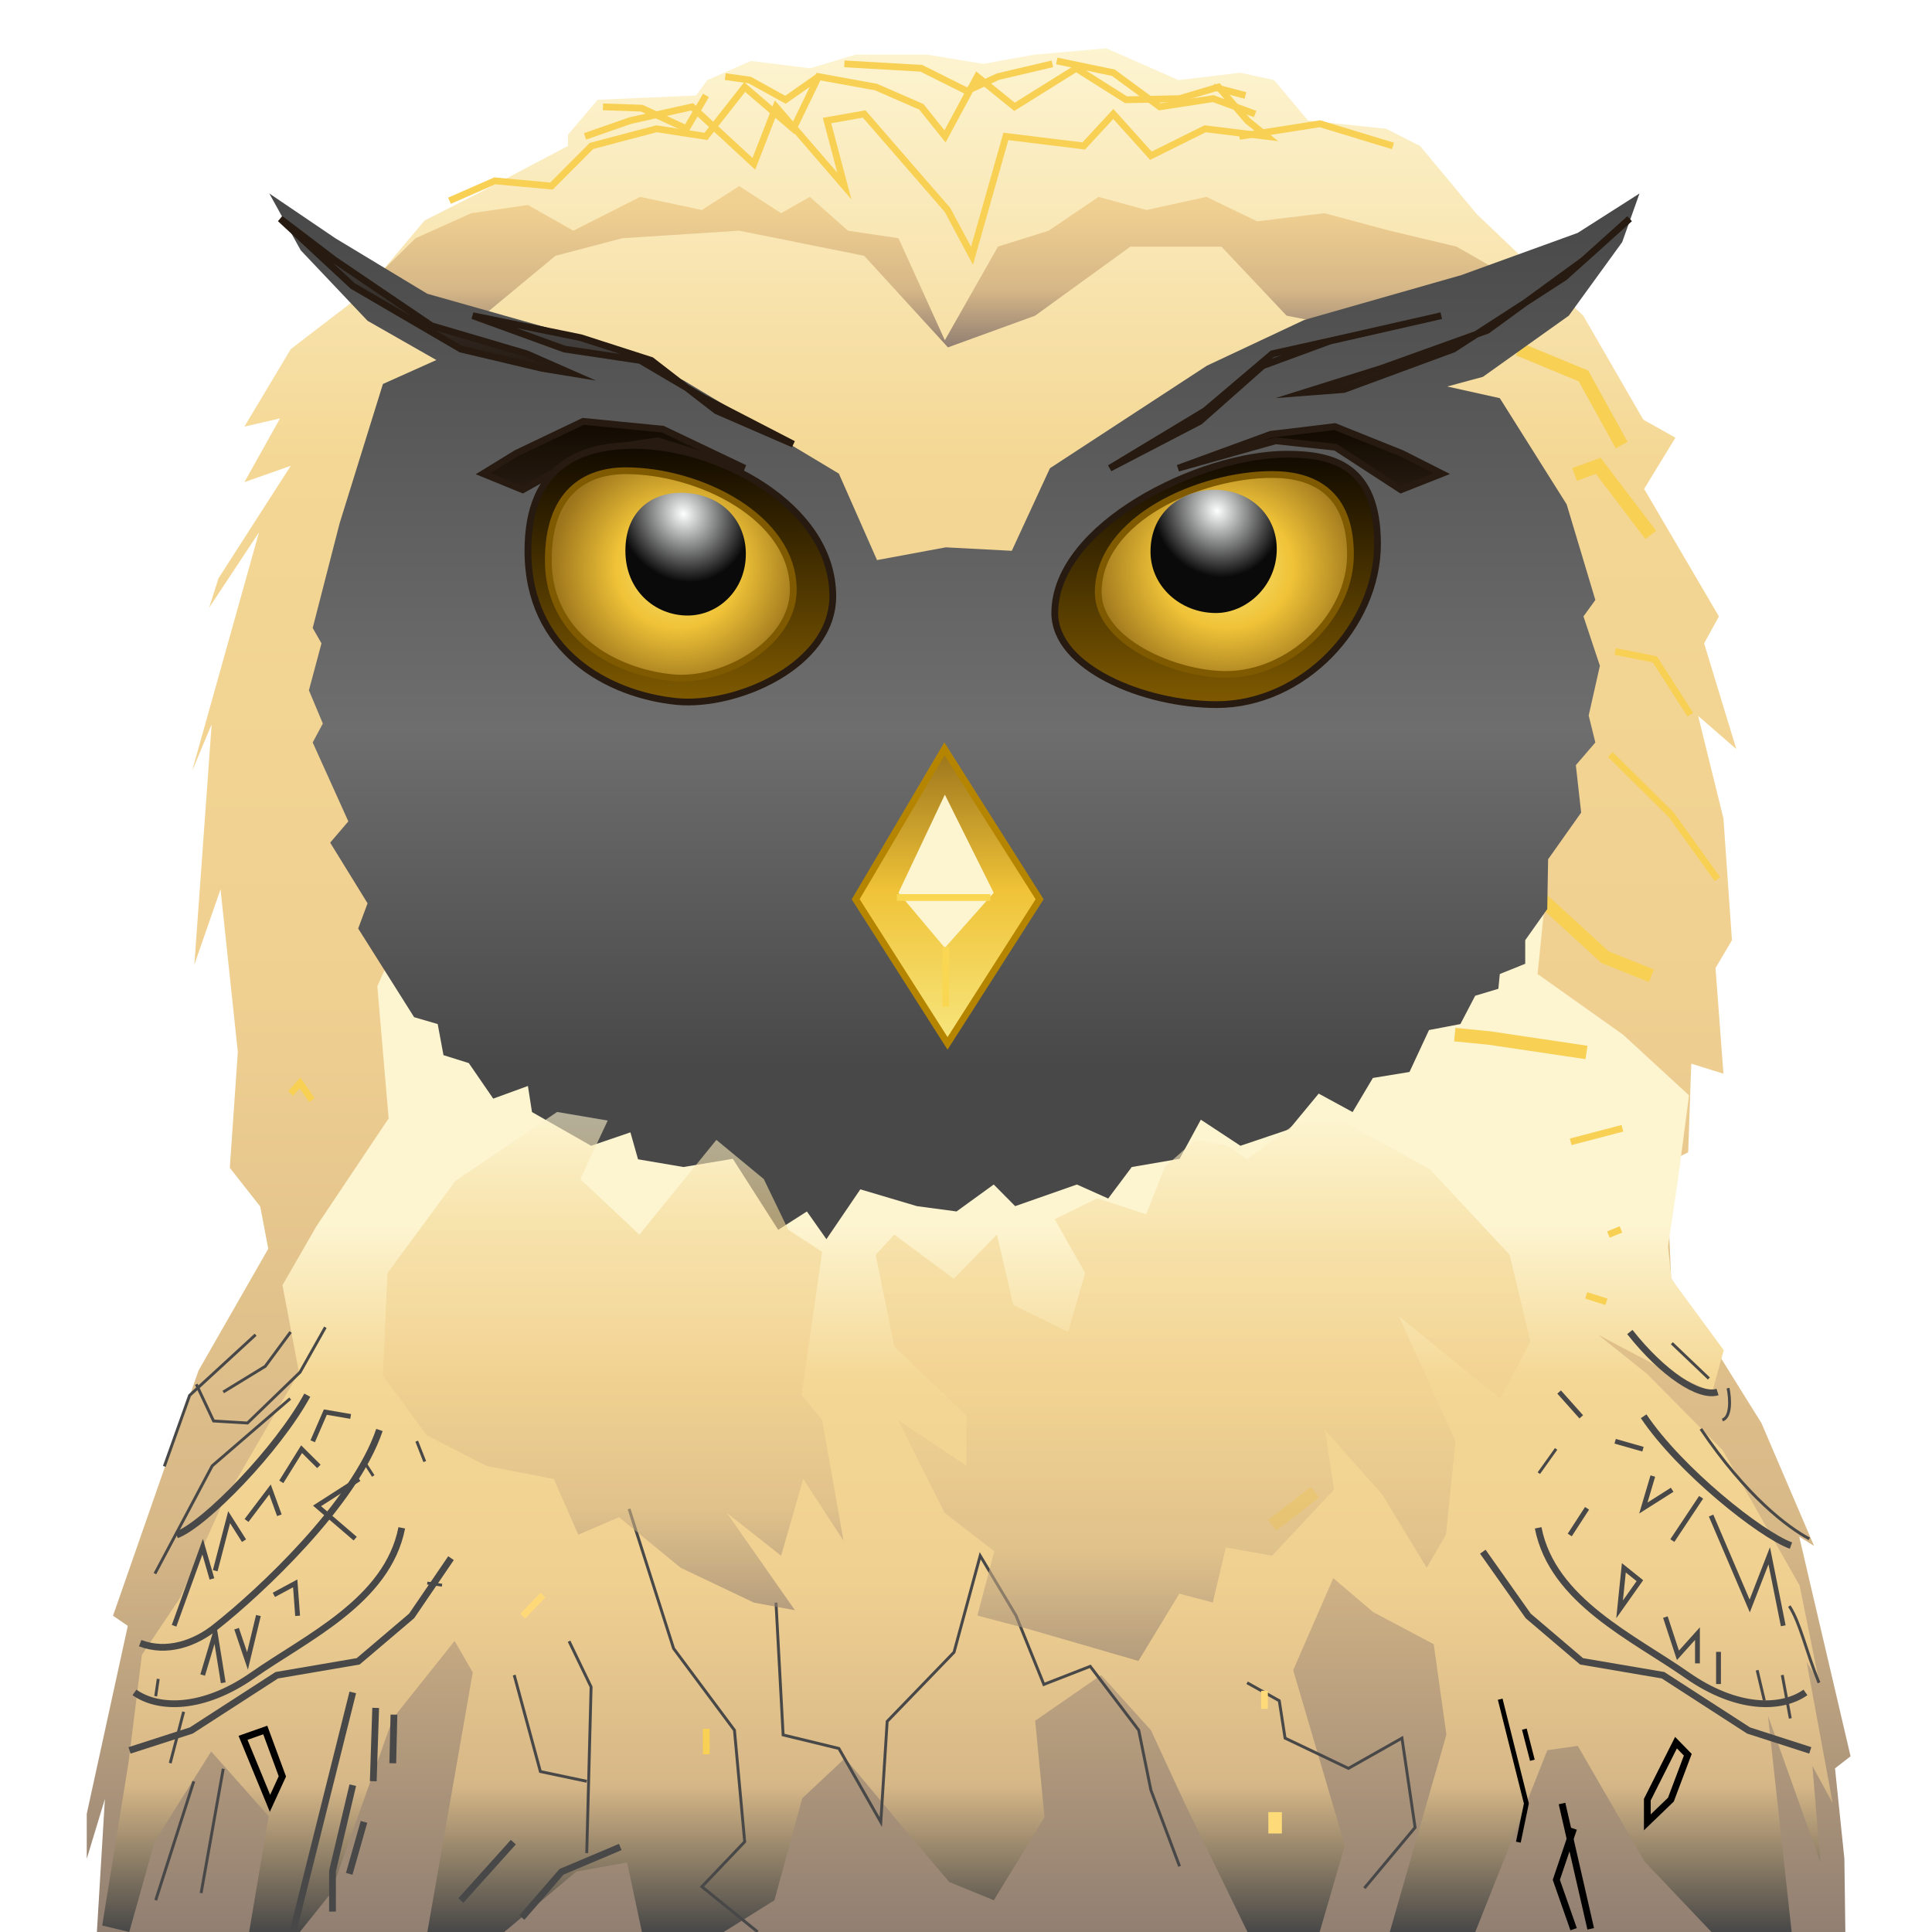
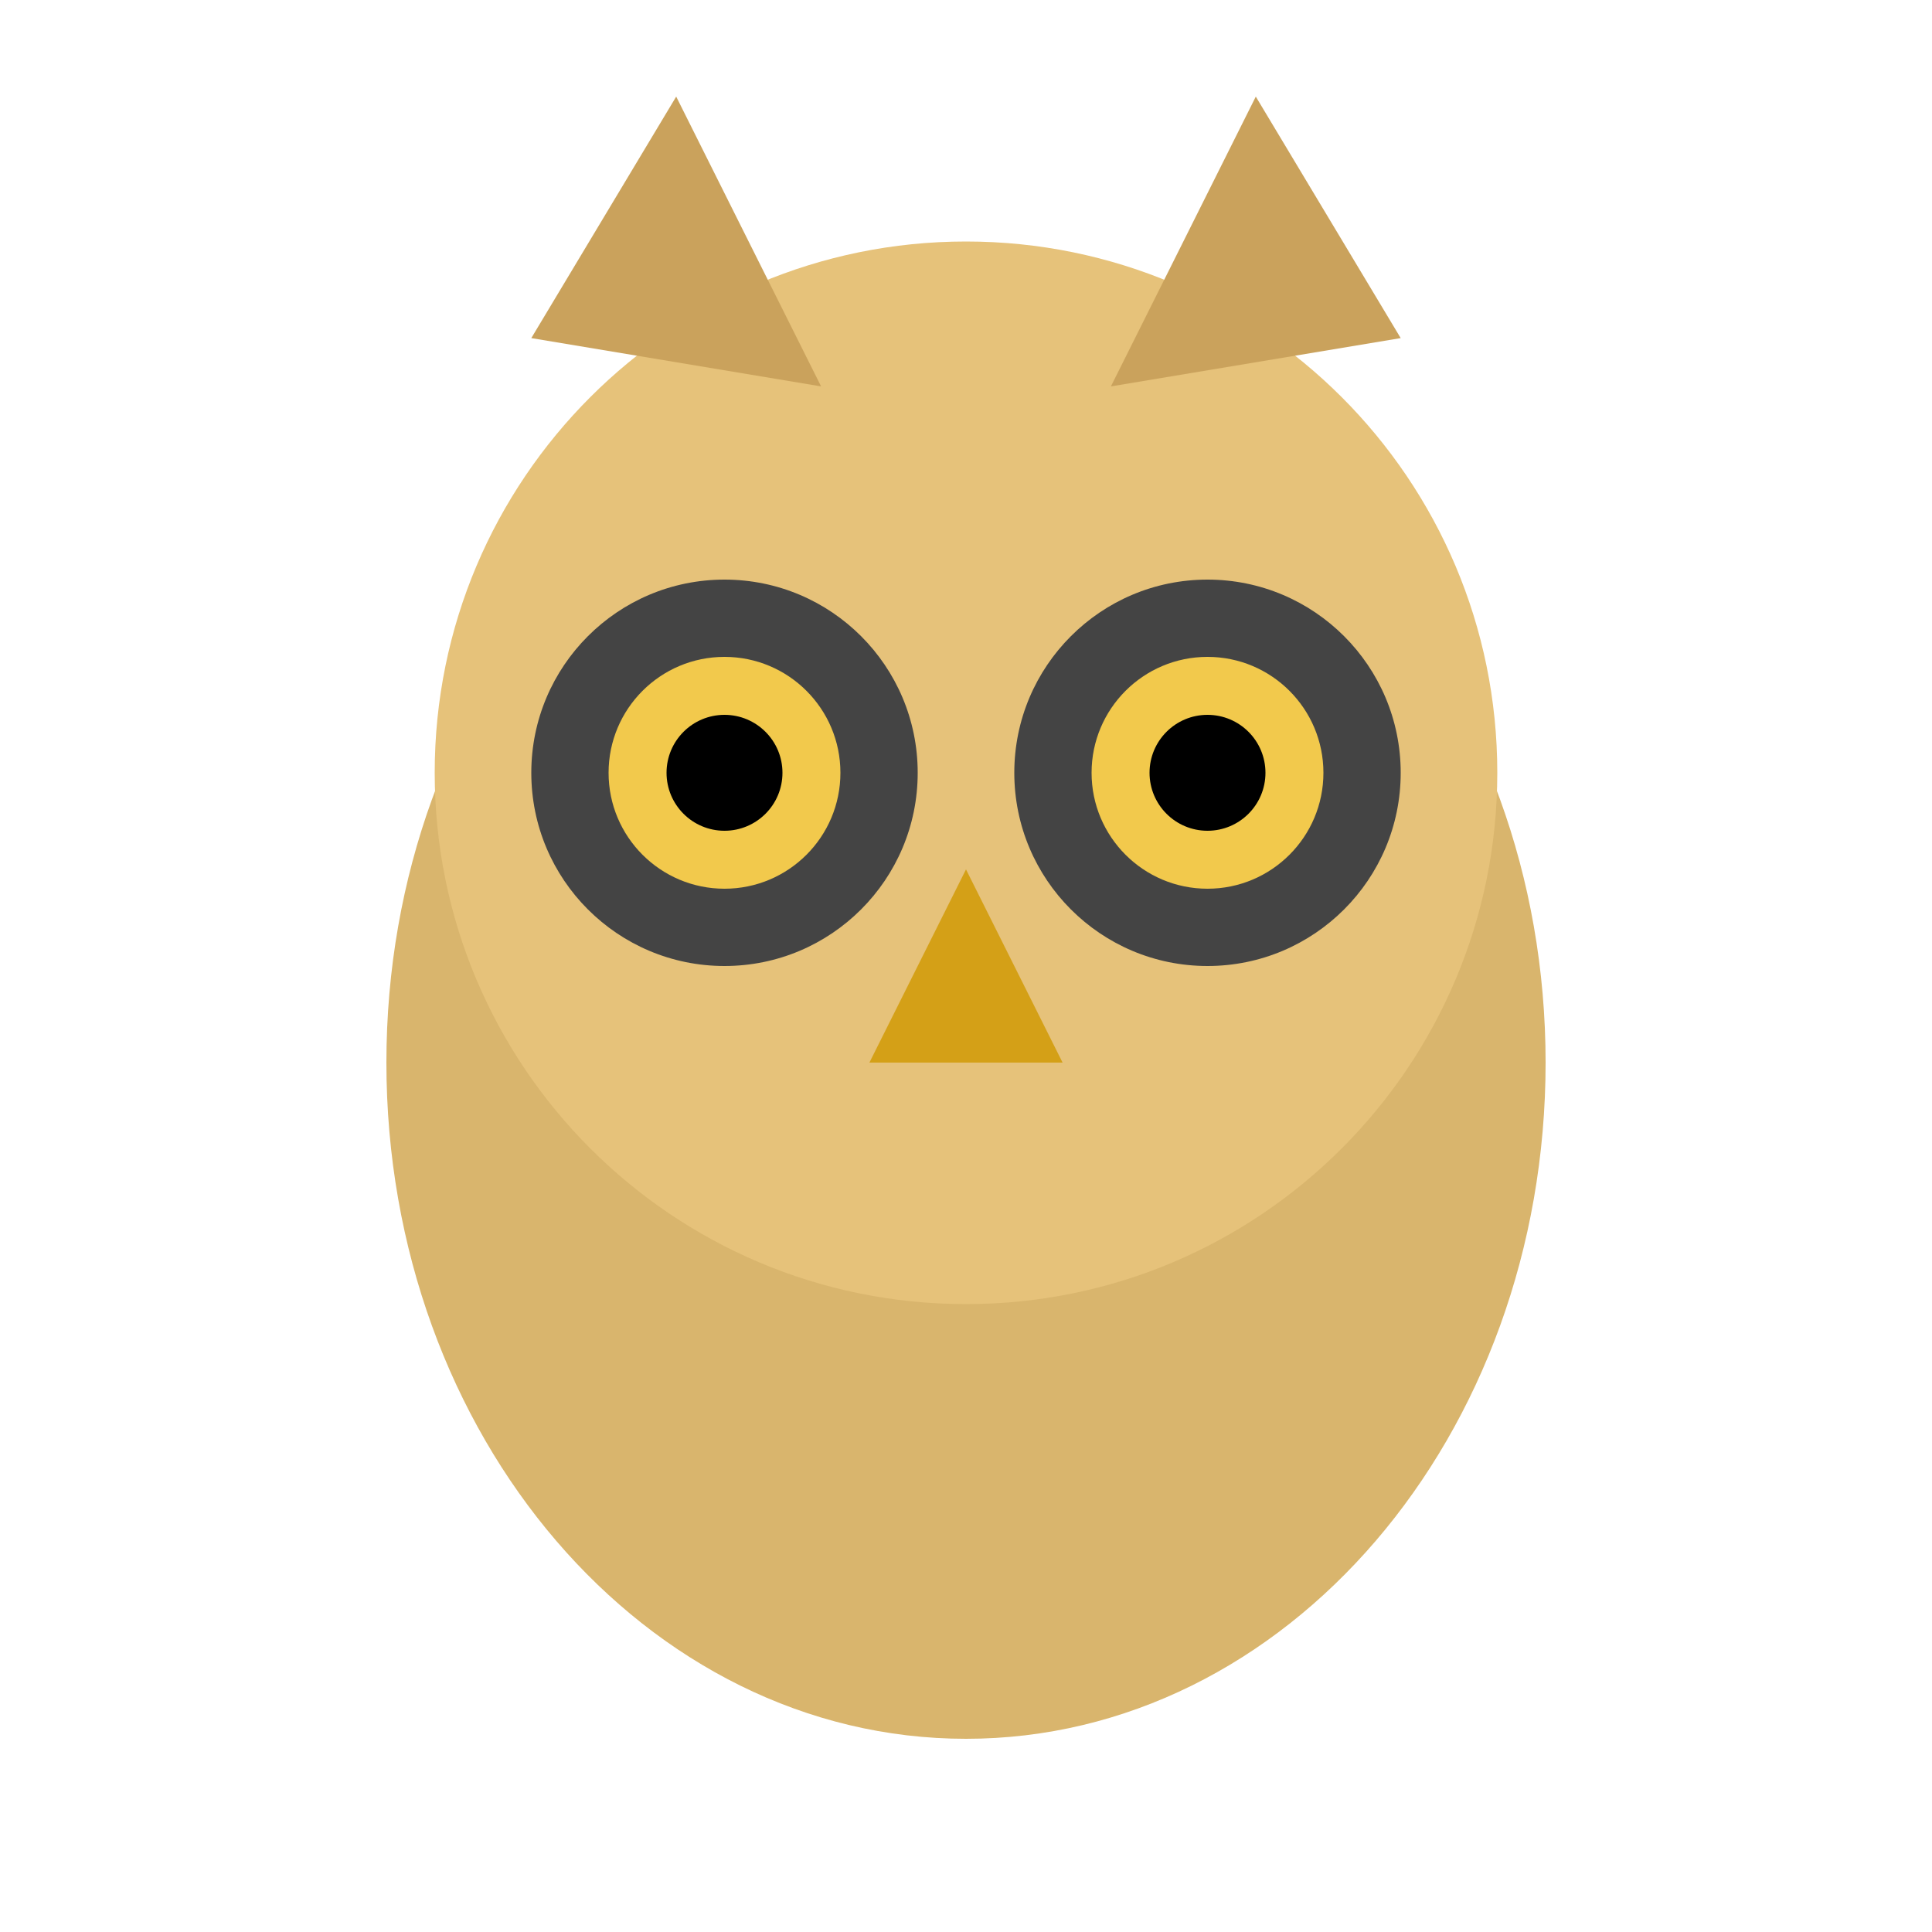
- <svg xmlns="http://www.w3.org/2000/svg" width="200" height="200" fill="none" viewBox="0 0 200 200">
-   <path d="m173 132.4-0.52-11.99 2.28-1.12 0.32-9.18 3.33 1.04-0.82-10.94 1.7-2.88-0.88-12.61-2.62-10.61 3.95 3.43-3.33-10.94 1.53-2.79-7.74-13.2 3.24-5.3-3.33-1.87-6.21-10.76-11.03-10.52-5.86-7.05-3.51-1.78-8.09-0.85-3.51-4.19-3.51-0.76-6.39 0.76-7.47-3.29-7.48 0.66-5.25 0.95-5.77-0.95h-7.47l-4.7 1.41-6.12-0.76-4.52 1.98-1.17 1.59-10.18 0.45-3.07 3.61-0.01 1.17-9.33 4.92-5.5 2.79-6.39 7.59-7.47 5.73-4.8 8.02 3.69-0.85-3.69 6.6 4.8-1.69-7.48 11.64-0.97 3.05 5.16-7.8-6.92 24.69 2.02-4.82-1.79 24.88 2.71-7.8 1.79 16.85-0.83 11.98 3.15 4.01 0.83 4.37-7.22 12.61-8.85 25.38 1.53 1.05-4.25 19.46v4.65l1.88-6.19-0.83 13.77h181l-0.1-7.58-0.97-9.36 1.61-1.25-4.25-18.17-1.06-4.56 1.53 0.95-5.44-12.7-9.3-14.93z" fill="url(#paint0_linear_2002_28200)" />
-   <path d="m160.1 133.9 10.36 8.29 7.87 7.93 7.96 14 2.03 9.99-1.3-2.06 2.71 14.65-2.11-3.89 0.83 9.99-5.43-15.19 2.45 22.39h-8.3l-6.92-7.29-6.92-11.98-3.15 0.45-3.95 9.99-3.51 8.83h-8.85l5.86-20.43-1.31-9.36-6.29-3.34-4.11-3.5-4.15 9.53 5.35 18.14-2.61 8.96h-7.47l-6.48-13.29-3.51-7.59-5.16-5.72-6.83 4.73 0.97 9.99-5.25 8.59-4.61-1.88-5.25-6.2-5.54-6.63-4.43 4.16-2.88 10.55-5.25 3.29h-8.47l-1.53-7.2-5.25 0.94-7.47 6.26h-7.96l4.7-26.88-1.88-3.25-6.39 8.02-6.48 18.17-3.15 3.94h-5.25l2.02-11.98-5.95-6.71-5.86 9.36-2.62 9.33-2.8-0.67 2.72-16.85 1.39-11.17 3.95-5.9 4.34-9.65 7.97-13.7-1.71-9.01 3.51-6.1 7.48-11.17-1.17-13.69 5.01-11.17 4.87-10.61 9.51-9.99 11.12-2.06 14.75 1.61 13.46 0.45 15.01-2.88 17.5 2.88 12.7 1.5 12.21 12.52 4.79 8.38-0.82 8.11 8.85 6.28 6.83 6.28-1.13 8.59-1.05 7.05 0.36 3.37 5.41 7.37-1.18 4.3-4.23-1.88-9.91-5.24-3.02-3.05z" fill="url(#paint1_linear_2002_28200)" />
-   <path d="m13.41 181.2 6.39-2.06 8.85-5.72 8.43-1.44 5.53-4.7 4.08-5.98" stroke="#484848" stroke-miterlimit="10" stroke-width=".7" />
-   <path d="m13.92 175.2c2.53 1.78 7.14 1.78 12.22-1.76 5.53-3.89 13.97-7.69 15.45-15.28" stroke="#484848" stroke-miterlimit="10" stroke-width=".7" />
-   <path d="m14.51 170.1c2.71 1.04 5.68 0.09 7.97-1.81 4.34-3.44 14.18-12.55 16.8-20.26" stroke="#484848" stroke-miterlimit="10" stroke-width=".7" />
-   <path d="m16.04 162.9 5.93-11.16 8.07-6.96" stroke="#484848" stroke-miterlimit="10" stroke-width=".3" />
-   <path d="m17.01 151.8 2.62-7.35 6.83-6.28" stroke="#484848" stroke-miterlimit="10" stroke-width=".3" />
-   <path d="m20.32 143.3 1.79 3.8 3.51 0.21 5.44-5.26 2.62-4.65" stroke="#484848" stroke-miterlimit="10" stroke-width=".3" />
-   <path d="m23.11 144.1 4.35-2.66 2.62-3.55" stroke="#484848" stroke-miterlimit="10" stroke-width=".3" />
-   <path d="m18.28 158.9c2.99-1.14 10.46-8.85 13.53-14.47" stroke="#484848" stroke-miterlimit="10" stroke-width=".7" />
-   <path d="m18.02 168.3 2.96-8.19 0.96 3.34" stroke="#484848" stroke-miterlimit="10" stroke-width=".5" />
-   <path d="m22.28 162.6 1.44-5.54 1.54 2.43" stroke="#484848" stroke-miterlimit="10" stroke-width=".5" />
-   <path d="m25.52 157.4 2.43-3.21 0.97 2.67" stroke="#484848" stroke-miterlimit="10" stroke-width=".5" />
-   <path d="m29.12 153.4 2.1-3.38 1.79 1.78" stroke="#484848" stroke-miterlimit="10" stroke-width=".5" />
-   <path d="m32.37 149.2 1.31-3.02 2.62 0.45" stroke="#484848" stroke-miterlimit="10" stroke-width=".5" />
-   <path d="m37.17 153.1-4.35 2.79 3.95 3.39" stroke="#484848" stroke-miterlimit="10" stroke-width=".5" />
-   <path d="m37.68 151.3 0.96 1.49" stroke="#484848" stroke-miterlimit="10" stroke-width=".3" />
-   <path d="m43.97 151.3-0.83-2.11" stroke="#484848" stroke-miterlimit="10" stroke-width=".3" />
-   <path d="m45.76 164.1-1.53-0.22" stroke="#484848" stroke-miterlimit="10" stroke-width=".3" />
-   <path d="m187.4 181.2-6.39-2.06-8.85-5.72-8.44-1.44-5.52-4.7-4.7-6.65" stroke="#484848" stroke-miterlimit="10" stroke-width=".7" />
-   <path d="m186.9 175.2c-2.53 1.78-7.14 1.78-12.22-1.76-5.53-3.89-13.97-7.69-15.45-15.28" stroke="#484848" stroke-miterlimit="10" stroke-width=".7" />
-   <path d="m188.3 174.2c-1.44-3.54-1.9-6.11-3.07-7.94" stroke="#484848" stroke-miterlimit="10" stroke-width=".3" />
-   <path d="m187.3 159.3c-2.28-1.22-6.53-4.43-11.23-11.38" stroke="#484848" stroke-miterlimit="10" stroke-width=".3" />
-   <path d="m178.3 147c0.91-0.31 0.82-2.14 0.59-3.3" stroke="#484848" stroke-miterlimit="10" stroke-width=".3" />
-   <path d="m177.8 144.1c-1.88 0.59-5.66-1.88-9.08-6.21" stroke="#484848" stroke-miterlimit="10" stroke-width=".7" />
-   <path d="m176.9 142.7-3.83-3.65" stroke="#484848" stroke-miterlimit="10" stroke-width=".3" />
-   <path d="m185.4 160c-3.15-1.15-11.5-7.8-15.25-13.39" stroke="#484848" stroke-miterlimit="10" stroke-width=".7" />
-   <path d="m184.6 168.3-1.45-7.25-2.02 5.2-4-9.36" stroke="#484848" stroke-miterlimit="10" stroke-width=".5" />
-   <path d="m176.1 155-2.98 4.48" stroke="#484848" stroke-miterlimit="10" stroke-width=".5" />
-   <path d="m171.1 152.8-0.98 3.31 2.98-1.89" stroke="#484848" stroke-miterlimit="10" stroke-width=".5" />
-   <path d="m167.2 149.2 2.88 0.82" stroke="#484848" stroke-miterlimit="10" stroke-width=".5" />
-   <path d="m161.4 144.1 2.29 2.57" stroke="#484848" stroke-miterlimit="10" stroke-width=".5" />
-   <path d="m159.3 152.5 1.79-2.51" stroke="#484848" stroke-miterlimit="10" stroke-width=".3" />
-   <path d="m162.5 158.9 1.79-2.76" stroke="#484848" stroke-miterlimit="10" stroke-width=".5" />
-   <path d="m168.1 162.3-0.44 4.3 2.1-2.97-1.66-1.33z" stroke="#484848" stroke-miterlimit="10" stroke-width=".5" />
-   <path d="m172.4 167.4 1.3 3.96 2.02-2.25v3.08" stroke="#484848" stroke-miterlimit="10" stroke-width=".5" />
-   <path d="m177.9 171v3.33" stroke="#484848" stroke-miterlimit="10" stroke-width=".5" />
-   <path d="m181.9 172.9 0.74 3.12" stroke="#484848" stroke-miterlimit="10" stroke-width=".3" />
-   <path d="m184.5 173.4 0.83 4.49" stroke="#484848" stroke-miterlimit="10" stroke-width=".3" />
-   <path d="m25.16 179.9 2.79 6.78 1.28-2.79-1.77-4.8-2.3 0.81z" stroke="#000" stroke-miterlimit="10" stroke-width=".7" />
-   <path d="m173.5 180.4-2.97 5.9v2.35l2.44-2.35 1.75-4.65-1.22-1.25z" stroke="#000" stroke-miterlimit="10" stroke-width=".7" />
-   <path d="m155.3 175.9 2.71 10.8-0.83 4" stroke="#000" stroke-miterlimit="10" stroke-width=".5" />
-   <path d="m157.8 179 0.83 3.22" stroke="#000" stroke-miterlimit="10" stroke-width=".5" />
-   <path d="m161.7 186.7 2.97 12.97" stroke="#000" stroke-miterlimit="10" stroke-width=".7" />
-   <path d="m162.9 189.3-1.79 5.3 1.79 5.11" stroke="#000" stroke-miterlimit="10" stroke-width=".7" />
-   <path d="m36.52 175.2-6.21 24.84" stroke="#484848" stroke-miterlimit="10" stroke-width=".7" />
-   <path d="m38.89 176.8-0.25 7.59" stroke="#484848" stroke-miterlimit="10" stroke-width=".7" />
-   <path d="m40.78 177.5-0.12 5.03" stroke="#484848" stroke-miterlimit="10" stroke-width=".7" />
-   <path d="m36.52 184.8-2.1 8.89v4.2" stroke="#484848" stroke-miterlimit="10" stroke-width=".7" />
-   <path d="m37.68 188.6-1.53 5.38" stroke="#484848" stroke-miterlimit="10" stroke-width=".7" />
-   <path d="m53.23 173.4 2.71 9.99 4.8 1.01" stroke="#484848" stroke-miterlimit="10" stroke-width=".3" />
-   <path d="m58.91 169.9 2.28 4.73-0.45 17.2" stroke="#484848" stroke-miterlimit="10" stroke-width=".3" />
-   <path d="m65.12 156.2 4.61 14.45 6.3 8.46 1.06 11.55-4.43 4.65 5.77 4.68" stroke="#484848" stroke-miterlimit="10" stroke-width=".3" />
-   <path d="m80.33 165.9 0.74 13.7 5.77 1.4 4.34 7.62 0.66-10.42 6.92-7.16 2.71-9.99 3.71 6.2 2.88 7.12 4.8-1.87 5.02 6.61 1.26 6.2 2.97 7.89" stroke="#484848" stroke-miterlimit="10" stroke-width=".3" />
-   <path d="m129.1 174.2 3.33 1.86 0.6 3.87 6.56 3.13 5.54-3.13 1.36 9.25-5.25 6.28" stroke="#484848" stroke-miterlimit="10" stroke-width=".3" />
-   <path d="m64.21 191.2-6.08 2.57-4.11 4.74" stroke="#484848" stroke-miterlimit="10" stroke-width=".7" />
-   <path d="m53.14 190.7-5.43 6.04" stroke="#484848" stroke-miterlimit="10" stroke-width=".7" />
-   <path d="m20.06 184.4-3.94 12.31" stroke="#484848" stroke-miterlimit="10" stroke-width=".3" />
-   <path d="m23.11 183.1-2.29 12.87" stroke="#484848" stroke-miterlimit="10" stroke-width=".3" />
-   <path d="m19.01 177.2-1.39 5.32" stroke="#484848" stroke-miterlimit="10" stroke-width=".3" />
-   <path d="m16.38 173.8-0.26 1.79" stroke="#484848" stroke-miterlimit="10" stroke-width=".3" />
-   <path d="m20.98 173.4 1.3-4.34 0.83 5.14" stroke="#484848" stroke-miterlimit="10" stroke-width=".5" />
-   <path d="m24.49 168.6 1.13 3.34 1.13-4.7" stroke="#484848" stroke-miterlimit="10" stroke-width=".5" />
-   <path d="m28.35 165.1 2.21-1.19 0.25 3.36" stroke="#484848" stroke-miterlimit="10" stroke-width=".5" />
-   <path d="m54.11 167.3 2.1-2.17" stroke="#FFD978" stroke-miterlimit="10" stroke-width=".7" />
-   <path d="m73.11 181.6v-2.64" stroke="#F7D054" stroke-miterlimit="10" stroke-width=".7" />
-   <path d="m132 189.8v-2.21" stroke="#FFDA79" stroke-miterlimit="10" stroke-width="1.4" />
-   <path d="m130.9 176.9v-1.87" stroke="#FFDA79" stroke-miterlimit="10" stroke-width=".7" />
-   <path d="m131.7 157.9 4.43-3.43" stroke="#F7D054" stroke-miterlimit="10" stroke-width="1.4" />
-   <path d="m164.2 134.1 2.1 0.66" stroke="#F7D054" stroke-miterlimit="10" stroke-width=".7" />
-   <path d="m166.5 127.8 1.3-0.53" stroke="#F7D054" stroke-miterlimit="10" stroke-width=".7" />
-   <path d="m162.6 118.2 5.35-1.4" stroke="#F7D054" stroke-miterlimit="10" stroke-width=".7" />
-   <path d="m150.6 107.1 3.61 0.36 10.02 1.49" stroke="#F7D054" stroke-miterlimit="10" stroke-width="1.4" />
-   <path d="m159.2 92.72 6.96 6.37 4.8 1.92" stroke="#F7D054" stroke-miterlimit="10" stroke-width="1.4" />
-   <path d="m166.7 78.11 6.3 6.23 4.79 6.67" stroke="#F7D054" stroke-miterlimit="10" stroke-width=".7" />
-   <path d="m167.2 67.44 4.11 0.82 3.67 5.72" stroke="#F7D054" stroke-miterlimit="10" stroke-width=".7" />
-   <path d="m163 49.12 2.45-0.9 5.43 7.15" stroke="#F7D054" stroke-miterlimit="10" stroke-width="1.4" />
-   <path d="m157.2 36.14 6.72 2.78 3.95 7.15" stroke="#F7D054" stroke-miterlimit="10" stroke-width="1.4" />
-   <path d="m139.2 25.53 7.47 0.95 2.45 3.44" stroke="#F7D054" stroke-miterlimit="10" stroke-width="1.4" />
-   <path d="m128.3 14.12 8.34-1.31 7.56 2.3" stroke="#F7D054" stroke-miterlimit="10" stroke-width=".7" />
-   <path d="m125.6 9.01 3.33 0.87" stroke="#F7D054" stroke-miterlimit="10" stroke-width=".7" />
-   <path d="m109.4 6.31 5.86 1.22 4.8 3.53 5.53-0.85 4.34 1.59" stroke="#F7D054" stroke-miterlimit="10" stroke-width=".7" />
-   <path d="m87.41 6.61 7.97 0.46 4.7 2.35 3.24-1.49 5.62-1.32" stroke="#F7D054" stroke-miterlimit="10" stroke-width=".7" />
-   <path d="m75.08 7.93 2.54 0.36 3.69 2.04 3.42-2.4" stroke="#F7D054" stroke-miterlimit="10" stroke-width=".7" />
-   <path d="m62.42 11.06 4.02 0.14 4.62 2.13 2.02-3.45" stroke="#F7D054" stroke-miterlimit="10" stroke-width=".7" />
-   <path d="m46.53 20.78 4.7-2.06 5.86 0.54 4.14-4.15 6.74-1.78 5.11 0.79 4.01-5.11 5.03 4.32 2.61-5.4 5.95 1.08 4.7 2.05 2.45 3.06 3.33-6.19 3.86 3.13 6.39-3.99 5.16 3.26 5.54-0.12 4.03-1.2 2.99 3.47 2.02 1.64-6.39-0.79-5.62 2.79-3.89-4.32-3.06 3.31-8.06-0.99-3.51 12.36-2.53-4.74-8.63-9.94-3.85 0.68 1.8 6.78-7.08-8.2-2.29 5.9-6.39-5.9-6.39 1.42-4.7 1.64" stroke="#F7D054" stroke-miterlimit="10" stroke-width=".7" />
-   <path d="m43.02 24.66 5.77-2.59 5.86-0.85 4.7 2.66 6.92-3.5 6.39 1.36 3.86-2.48 4.34 2.81 2.97-1.69 3.95 3.5 5.23 0.78 4.8 10.56 5.5-9.69 5.25-1.65 5.16-3.5 4.96 1.36 6.21-1.36 5.25 2.53 6.96-0.84 6.76 1.81 6.92 1.65 5.53 3.17-6.09 4.31-8.1 1.41-8.93-1.74-6.75-7.15h-9.42l-9.87 7.15-9.02 3.28-8.67-9.48-12.94-2.6-12.1 0.78-6.92 1.82-7.48 6.2-8.85-2.27-1.53-2.43 3.38-3.32z" fill="url(#paint2_linear_2002_28200)" />
-   <path d="m27.88 20.03 6.83 4.63 9.52 5.75 17 4.81 9.52 4.15 16.09 9.66 3.95 8.95 7.12-1.32 6.83 0.36 3.95-8.55 16.24-10.61 10.09-4.74 16.25-4.64 12.05-4.37 6.4-4.08-1.79 5.03-5.53 7.62-8.89 6.33-3.69 1 5.44 1.21 6.92 10.99 2.97 9.9-1.23 1.7 1.7 5.11-1.16 5.15 0.69 2.79-2.02 2.35 0.55 4.91-3.42 4.83-0.09 5.16-2.28 3.22v2.44l-2.63 1.06-0.15 1.53-2.4 0.72-1.53 2.93-3.25 0.62-2.02 4.34-3.79 0.62-2.1 3.53-3.51-1.91-3.06 3.7-5.04 1.7-4.1-2.7-2.2 4.05-4.95 0.85-2.44 3.26-3.24-1.45-6.39 2.24-2.22-2.24-3.85 2.79-4.1-0.55-5.86-1.74-3.51 5.16-2.02-2.87-2.97 1.9-4.7-7.35-5.11 0.85-4.7-0.8-0.79-2.79-4.07 1.39-6.12-3.49-0.42-2.7-3.59 1.31-2.53-3.68-2.62-0.82-0.6-3.22-2.44-0.71-5.79-9.18 0.97-2.61-3.87-6.28 1.88-2.2-3.69-8.17 1.05-1.96-1.44-3.44 1.3-4.86-0.91-1.59 2.79-10.85 4.48-14.41 5.53-2.48-7.12-4.06-6.92-7.3-3.25-5.88z" fill="url(#paint3_linear_2002_28200)" />
-   <path d="m29.01 22.64 5.61 4.27 10.05 6.81 9.84 2.9 4.53 1.99-2.93-0.48-8.4-1.99-11.19-6.53-7.51-6.97z" fill="url(#paint4_linear_2002_28200)" stroke="#261A11" stroke-miterlimit="10" stroke-width=".7" />
-   <path d="m168.7 22.64-6.74 6.06-11.5 7.44-11.34 4.18-4.06 0.31 7.96-2.5 10.94-3.93 10-7.29 4.74-4.27z" fill="url(#paint5_linear_2002_28200)" stroke="#261A11" stroke-miterlimit="10" stroke-width=".7" />
-   <path d="m48.93 32.68 11.19 2.28 7.3 2.35 6.74 5.21 7.96 3.46-9.2-4.76-6.65-3.91-7.83-1.17-9.51-3.46z" fill="url(#paint6_linear_2002_28200)" stroke="#261A11" stroke-miterlimit="10" stroke-width=".7" />
-   <path d="m149.2 32.68-11.55 2.63-6.93 2.55-6.51 5.76-9.33 4.85 9.87-5.95 6.96-5.9 6.29-1.4 11.2-2.54z" fill="url(#paint7_linear_2002_28200)" stroke="#261A11" stroke-miterlimit="10" stroke-width=".7" />
-   <path d="m53.44 46.93 6.93-3.31 8.25 0.81 8.47 4.04-9.03-2.84-6.74 1.03-7.21 4.04-4.09-1.67 3.42-2.1z" fill="url(#paint8_linear_2002_28200)" stroke="#261A11" stroke-miterlimit="10" stroke-width=".7" />
-   <path d="m145.1 46.93-6.92-2.77-6.63 0.8-9.6 3.51 10.1-2.84 6.21 0.67 6.76 4.4 4.23-1.67-4.15-2.1z" fill="url(#paint9_linear_2002_28200)" stroke="#261A11" stroke-miterlimit="10" stroke-width=".7" />
-   <path d="m54.65 57.02c0-9.01 5.63-10.91 11.07-10.91 8.35 0 20.49 6.1 20.49 15.62 0 7.15-9.95 11.48-16.15 10.89-7.09-0.71-15.41-5.18-15.41-15.6z" fill="url(#paint10_linear_2002_28200)" stroke="#261A11" stroke-miterlimit="10" stroke-width=".7" />
-   <path d="m142.6 56.31c0-8.19-4.7-9.29-9.4-9.29-9 0-24.01 7.39-24.01 16.44 0 5.64 9.21 9.48 16.77 9.48 8.93 0 16.64-8.11 16.64-16.63z" fill="url(#paint11_linear_2002_28200)" stroke="#261A11" stroke-miterlimit="10" stroke-width=".7" />
-   <path d="m56.76 58.02c0-7.06 3.85-9.29 8.03-9.29 7.52 0 17.33 4.74 17.33 12.33 0 5.54-7.21 9.6-12.5 9.1-6.1-0.6-12.86-4.44-12.86-12.14z" fill="url(#paint12_radial_2002_28200)" stroke="#7F5A00" stroke-miterlimit="10" stroke-width=".7" />
-   <path d="m139.8 57.42c0-6.46-3.85-8.3-8.11-8.3-7.43 0-18 4.57-18 12.2 0 5.1 7.96 8.5 13.21 8.5 6.69 0 12.9-6.01 12.9-12.4z" fill="url(#paint13_radial_2002_28200)" stroke="#7F5A00" stroke-miterlimit="10" stroke-width=".7" />
-   <path d="m64.74 57.02c0-4.41 3.07-6.01 5.69-6.01 4.25 0 6.78 2.88 6.78 6.32 0 3.8-2.88 6.39-6.03 6.39-3.37 0-6.44-2.59-6.44-6.7z" fill="url(#paint14_radial_2002_28200)" />
-   <path d="m119.1 57.11c0-4.33 3.51-6.41 6.58-6.41 3.69 0 6.49 2.57 6.49 6.14 0 3.84-3.15 6.62-6.3 6.62-3.69 0-6.77-2.78-6.77-6.35z" fill="url(#paint15_radial_2002_28200)" />
-   <path d="m97.77 77.52-9.19 15.57 9.51 14.92 9.53-14.92-9.85-15.57z" fill="url(#paint16_linear_2002_28200)" stroke="#B68500" stroke-miterlimit="10" stroke-width=".7" />
-   <path d="m97.81 82.26-4.8 10.16 4.8 5.7 5.06-5.7-5.06-10.16z" fill="#FDF4D0" />
-   <path d="m97.91 98.03v6.19" stroke="#F9D752" stroke-miterlimit="10" stroke-width=".7" />
-   <path d="m92.84 92.91h9.68" stroke="#F9D752" stroke-miterlimit="10" stroke-width=".7" />
-   <path d="m30.08 113.2 0.98-1.1 1.22 1.79" stroke="#F7D054" stroke-miterlimit="10" stroke-width=".7" />
-   <path d="m74.16 118-7.97 9.81-6.12-5.75 2.84-6.06-5.24-0.89-10.54 7.15-7.02 9.53-0.47 10.61 4.51 6.15 6.21 3.2 6.97 1.35 2.53 5.77 4.22-1.81 6.39 5.24 7.57 3.6 4.25 0.79-7.05-10.08 5.62 4.44 2.29-7.95 4.17 6.39-2.21-12.48-2.13-2.61 2.13-14.8-3.51-2.3-2.53-5.24-4.91-4.06z" fill="url(#paint17_linear_2002_28200)" opacity=".6" />
-   <path d="m134 116.4-4.9 3.59-2.02-1.4-3.34-0.6-3.15 2.8-1.94 4.91-5.05-1.65-4.42 2.16 3.15 5.57-1.75 6.11-5.69-2.8-1.69-7.29-4.47 4.58-6.15-4.58-1.93 2.1 1.93 9.49 7.47 7.15v5.2l-7.07-4.74 4.8 9.6 5.15 3.99-1.75 6.65 5.15 1.36 11.52 3.34 4.23-6.96 3.47 0.91 1.35-5.7 4.79 0.85 6.4-6.83-0.93-6.18 5.92 6.66 4.61 7.6 2-3.43 0.98-9.67-5.86-12.93 10.47 8.52 3.15-5.88-2.15-9-8.25-8.85-9.15-5.06-4.88 0.41z" fill="url(#paint18_linear_2002_28200)" opacity=".6" />
-   <defs>
-     <linearGradient id="paint0_linear_2002_28200" x1="99.5" x2="99.5" y1="5" y2="200" gradientUnits="userSpaceOnUse">
-       <stop stop-color="#FDF4D0" offset="0" />
-       <stop stop-color="#F4D794" offset=".219" />
-       <stop stop-color="#F0D091" offset=".505" />
-       <stop stop-color="#D6B787" offset=".792" />
-       <stop stop-color="#917F72" offset="1" />
-     </linearGradient>
-     <linearGradient id="paint1_linear_2002_28200" x1="100.4" x2="100.4" y1="127" y2="200" gradientUnits="userSpaceOnUse">
-       <stop stop-color="#FDF4D0" offset="0" />
-       <stop stop-color="#F4D794" offset=".219" />
-       <stop stop-color="#F0D091" offset=".505" />
-       <stop stop-color="#D6B787" offset=".792" />
-       <stop stop-color="#484848" offset="1" />
-     </linearGradient>
-     <linearGradient id="paint2_linear_2002_28200" x1="98.85" x2="98.85" y1="7.066" y2="35.96" gradientUnits="userSpaceOnUse">
-       <stop stop-color="#FDF4D0" offset="0" />
-       <stop stop-color="#F4D794" offset=".219" />
-       <stop stop-color="#F0D091" offset=".505" />
-       <stop stop-color="#D6B787" offset=".792" />
-       <stop stop-color="#917F72" offset="1" />
-     </linearGradient>
-     <linearGradient id="paint3_linear_2002_28200" x1="98.8" x2="98.8" y1="20.03" y2="125.4" gradientUnits="userSpaceOnUse">
-       <stop stop-color="#484848" offset="0" />
-       <stop stop-color="#6E6E6E" offset=".526" />
-       <stop stop-color="#484848" offset=".859" />
-     </linearGradient>
-     <linearGradient id="paint4_linear_2002_28200" x1="44.02" x2="44.02" y1="22.64" y2="38.61" gradientUnits="userSpaceOnUse">
-       <stop stop-color="#484848" offset="0" />
-       <stop stop-color="#261A11" offset="1" />
-     </linearGradient>
-     <linearGradient id="paint5_linear_2002_28200" x1="151.8" x2="151.8" y1="22.64" y2="40.69" gradientUnits="userSpaceOnUse">
-       <stop stop-color="#484848" offset="0" />
-       <stop stop-color="#261A11" offset="1" />
-     </linearGradient>
-     <linearGradient id="paint6_linear_2002_28200" x1="65.53" x2="65.53" y1="32.68" y2="45.98" gradientUnits="userSpaceOnUse">
-       <stop stop-color="#484848" offset="0" />
-       <stop stop-color="#261A11" offset="1" />
-     </linearGradient>
-     <linearGradient id="paint7_linear_2002_28200" x1="132" x2="132" y1="32.68" y2="48.47" gradientUnits="userSpaceOnUse">
-       <stop stop-color="#484848" offset="0" />
-       <stop stop-color="#261A11" offset="1" />
-     </linearGradient>
-     <linearGradient id="paint8_linear_2002_28200" x1="64.06" x2="64.06" y1="43.44" y2="50.7" gradientUnits="userSpaceOnUse">
-       <stop stop-color="#110A00" offset="0" />
-       <stop stop-color="#261A11" offset="1" />
-     </linearGradient>
-     <linearGradient id="paint9_linear_2002_28200" x1="130.6" x2="130.6" y1="44.06" y2="50.7" gradientUnits="userSpaceOnUse">
-       <stop stop-color="#110A00" offset="0" />
-       <stop stop-color="#261A11" offset="1" />
-     </linearGradient>
-     <linearGradient id="paint10_linear_2002_28200" x1="70.43" x2="70.43" y1="46.11" y2="72.7" gradientUnits="userSpaceOnUse">
-       <stop stop-color="#110A00" offset="0" />
-       <stop stop-color="#7F5A00" offset="1" />
-     </linearGradient>
-     <linearGradient id="paint11_linear_2002_28200" x1="125.9" x2="125.9" y1="47.02" y2="72.94" gradientUnits="userSpaceOnUse">
-       <stop stop-color="#110A00" offset="0" />
-       <stop stop-color="#7F5A00" offset="1" />
-     </linearGradient>
-     <radialGradient id="paint12_radial_2002_28200" cx="0" cy="0" r="1" gradientTransform="translate(70.14 58.73) scale(13.05 12.89)" gradientUnits="userSpaceOnUse">
-       <stop stop-color="#F7E67E" offset="0" />
-       <stop stop-color="#F0C338" offset=".484" />
-       <stop stop-color="#9B741C" offset="1" />
-     </radialGradient>
-     <radialGradient id="paint13_radial_2002_28200" cx="0" cy="0" r="1" gradientTransform="translate(127 58.73) scale(13.98 12.89)" gradientUnits="userSpaceOnUse">
-       <stop stop-color="#F7E67E" offset="0" />
-       <stop stop-color="#F0C338" offset=".484" />
-       <stop stop-color="#9B741C" offset="1" />
-     </radialGradient>
-     <radialGradient id="paint14_radial_2002_28200" cx="0" cy="0" r="1" gradientTransform="translate(70.75 53.2) rotate(55.01) scale(7.281 6.606)" gradientUnits="userSpaceOnUse">
-       <stop stop-color="#FDFEFE" offset="0" />
-       <stop stop-color="#0A0A0A" offset="1" />
-     </radialGradient>
-     <radialGradient id="paint15_radial_2002_28200" cx="0" cy="0" r="1" gradientTransform="translate(126 52.89) rotate(56.35) scale(7.032 6.472)" gradientUnits="userSpaceOnUse">
-       <stop stop-color="#FDFEFE" offset="0" />
-       <stop stop-color="#0A0A0A" offset="1" />
-     </radialGradient>
-     <linearGradient id="paint16_linear_2002_28200" x1="98.1" x2="98.1" y1="77.52" y2="108" gradientUnits="userSpaceOnUse">
-       <stop stop-color="#9B741C" offset="0" />
-       <stop stop-color="#F0C338" offset=".484" />
-       <stop stop-color="#F7E67E" offset="1" />
-     </linearGradient>
-     <linearGradient id="paint17_linear_2002_28200" x1="69.92" x2="69.92" y1="115.1" y2="166.7" gradientUnits="userSpaceOnUse">
-       <stop stop-color="#FDF4D0" offset="0" />
-       <stop stop-color="#F4D794" offset=".219" />
-       <stop stop-color="#F0D091" offset=".505" />
-       <stop stop-color="#D6B787" offset=".792" />
-       <stop stop-color="#917F72" offset="1" />
-     </linearGradient>
-     <linearGradient id="paint18_linear_2002_28200" x1="121.8" x2="121.8" y1="115.8" y2="172" gradientUnits="userSpaceOnUse">
-       <stop stop-color="#FDF4D0" offset="0" />
-       <stop stop-color="#F4D794" offset=".219" />
-       <stop stop-color="#F0D091" offset=".505" />
-       <stop stop-color="#D6B787" offset=".792" />
-       <stop stop-color="#917F72" offset="1" />
-     </linearGradient>
-   </defs>
+ <svg xmlns="http://www.w3.org/2000/svg" width="200" height="200" viewBox="0 0 200 200">
+   <ellipse cx="100" cy="110" rx="60" ry="70" fill="#d9b56d" />
+   <circle cx="100" cy="80" r="55" fill="#e6c27a" />
+   <polygon points="55,35 70,10 85,40" fill="#caa25c" />
+   <polygon points="145,35 130,10 115,40" fill="#caa25c" />
+   <circle cx="75" cy="80" r="20" fill="#444" />
+   <circle cx="125" cy="80" r="20" fill="#444" />
+   <circle cx="75" cy="80" r="12" fill="#f2c94c" />
+   <circle cx="125" cy="80" r="12" fill="#f2c94c" />
+   <circle cx="75" cy="80" r="6" fill="#000" />
+   <circle cx="125" cy="80" r="6" fill="#000" />
+   <polygon points="100,90 90,110 110,110" fill="#d4a017" />
</svg>
